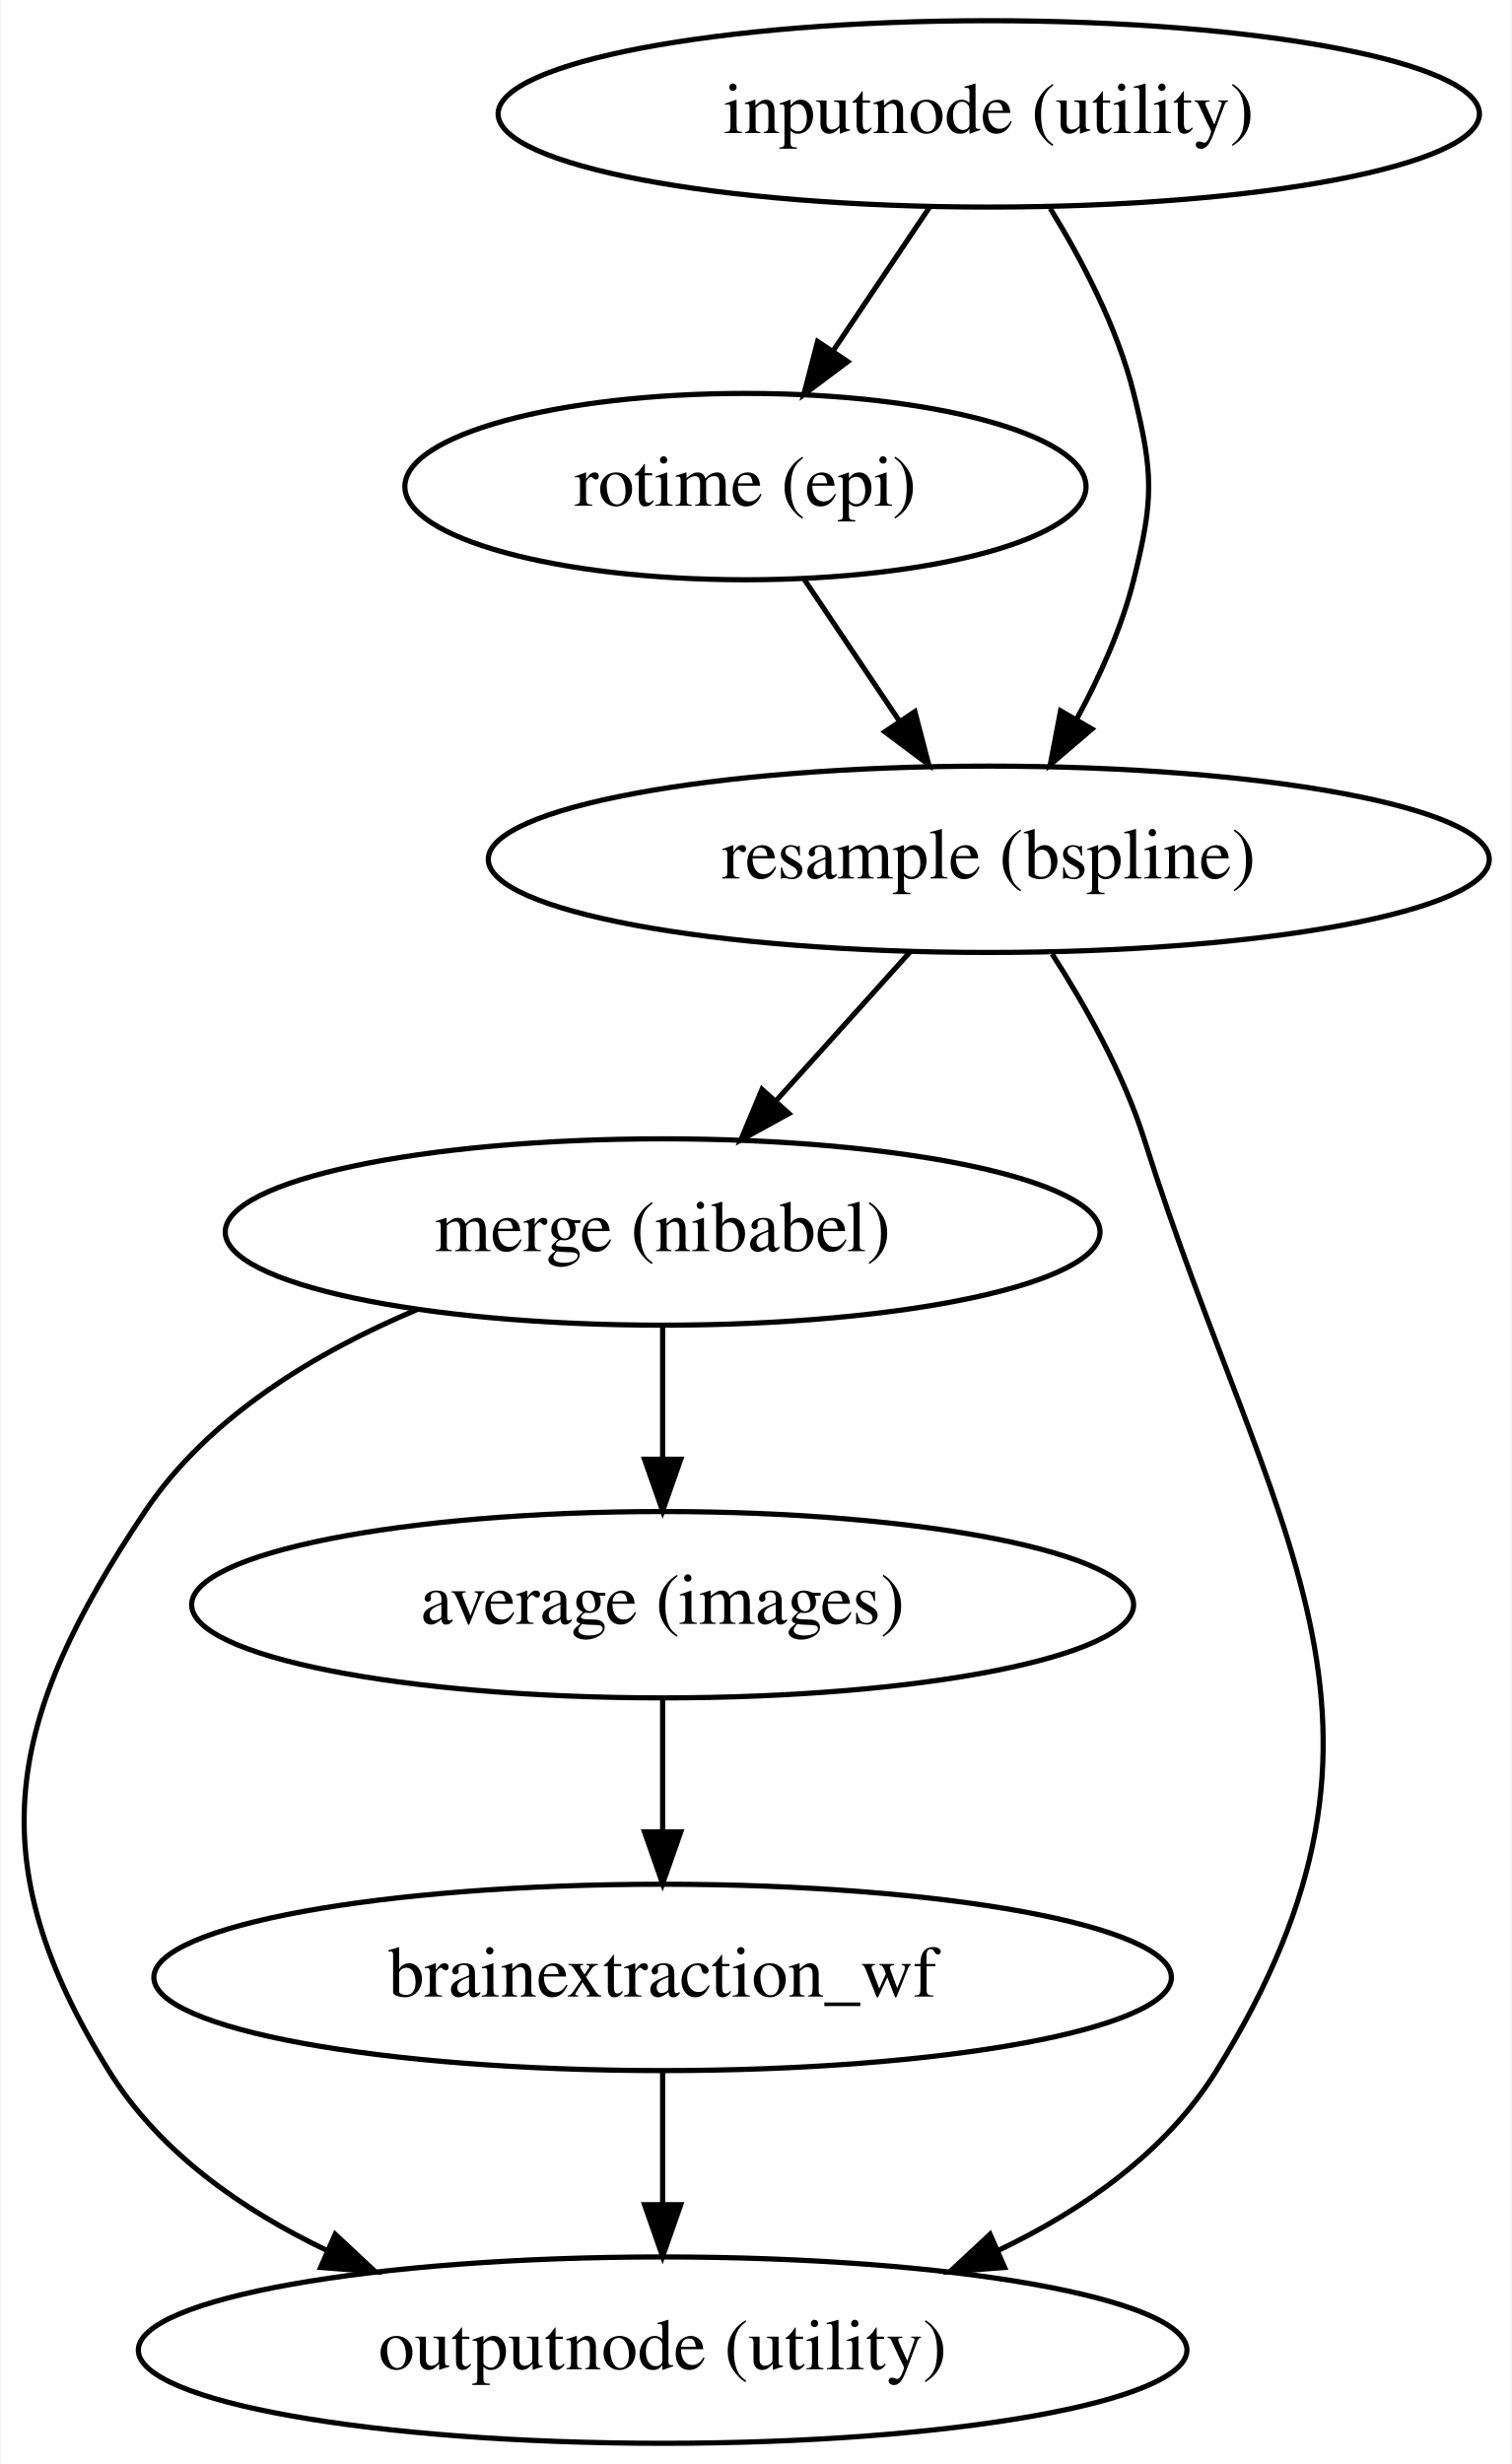
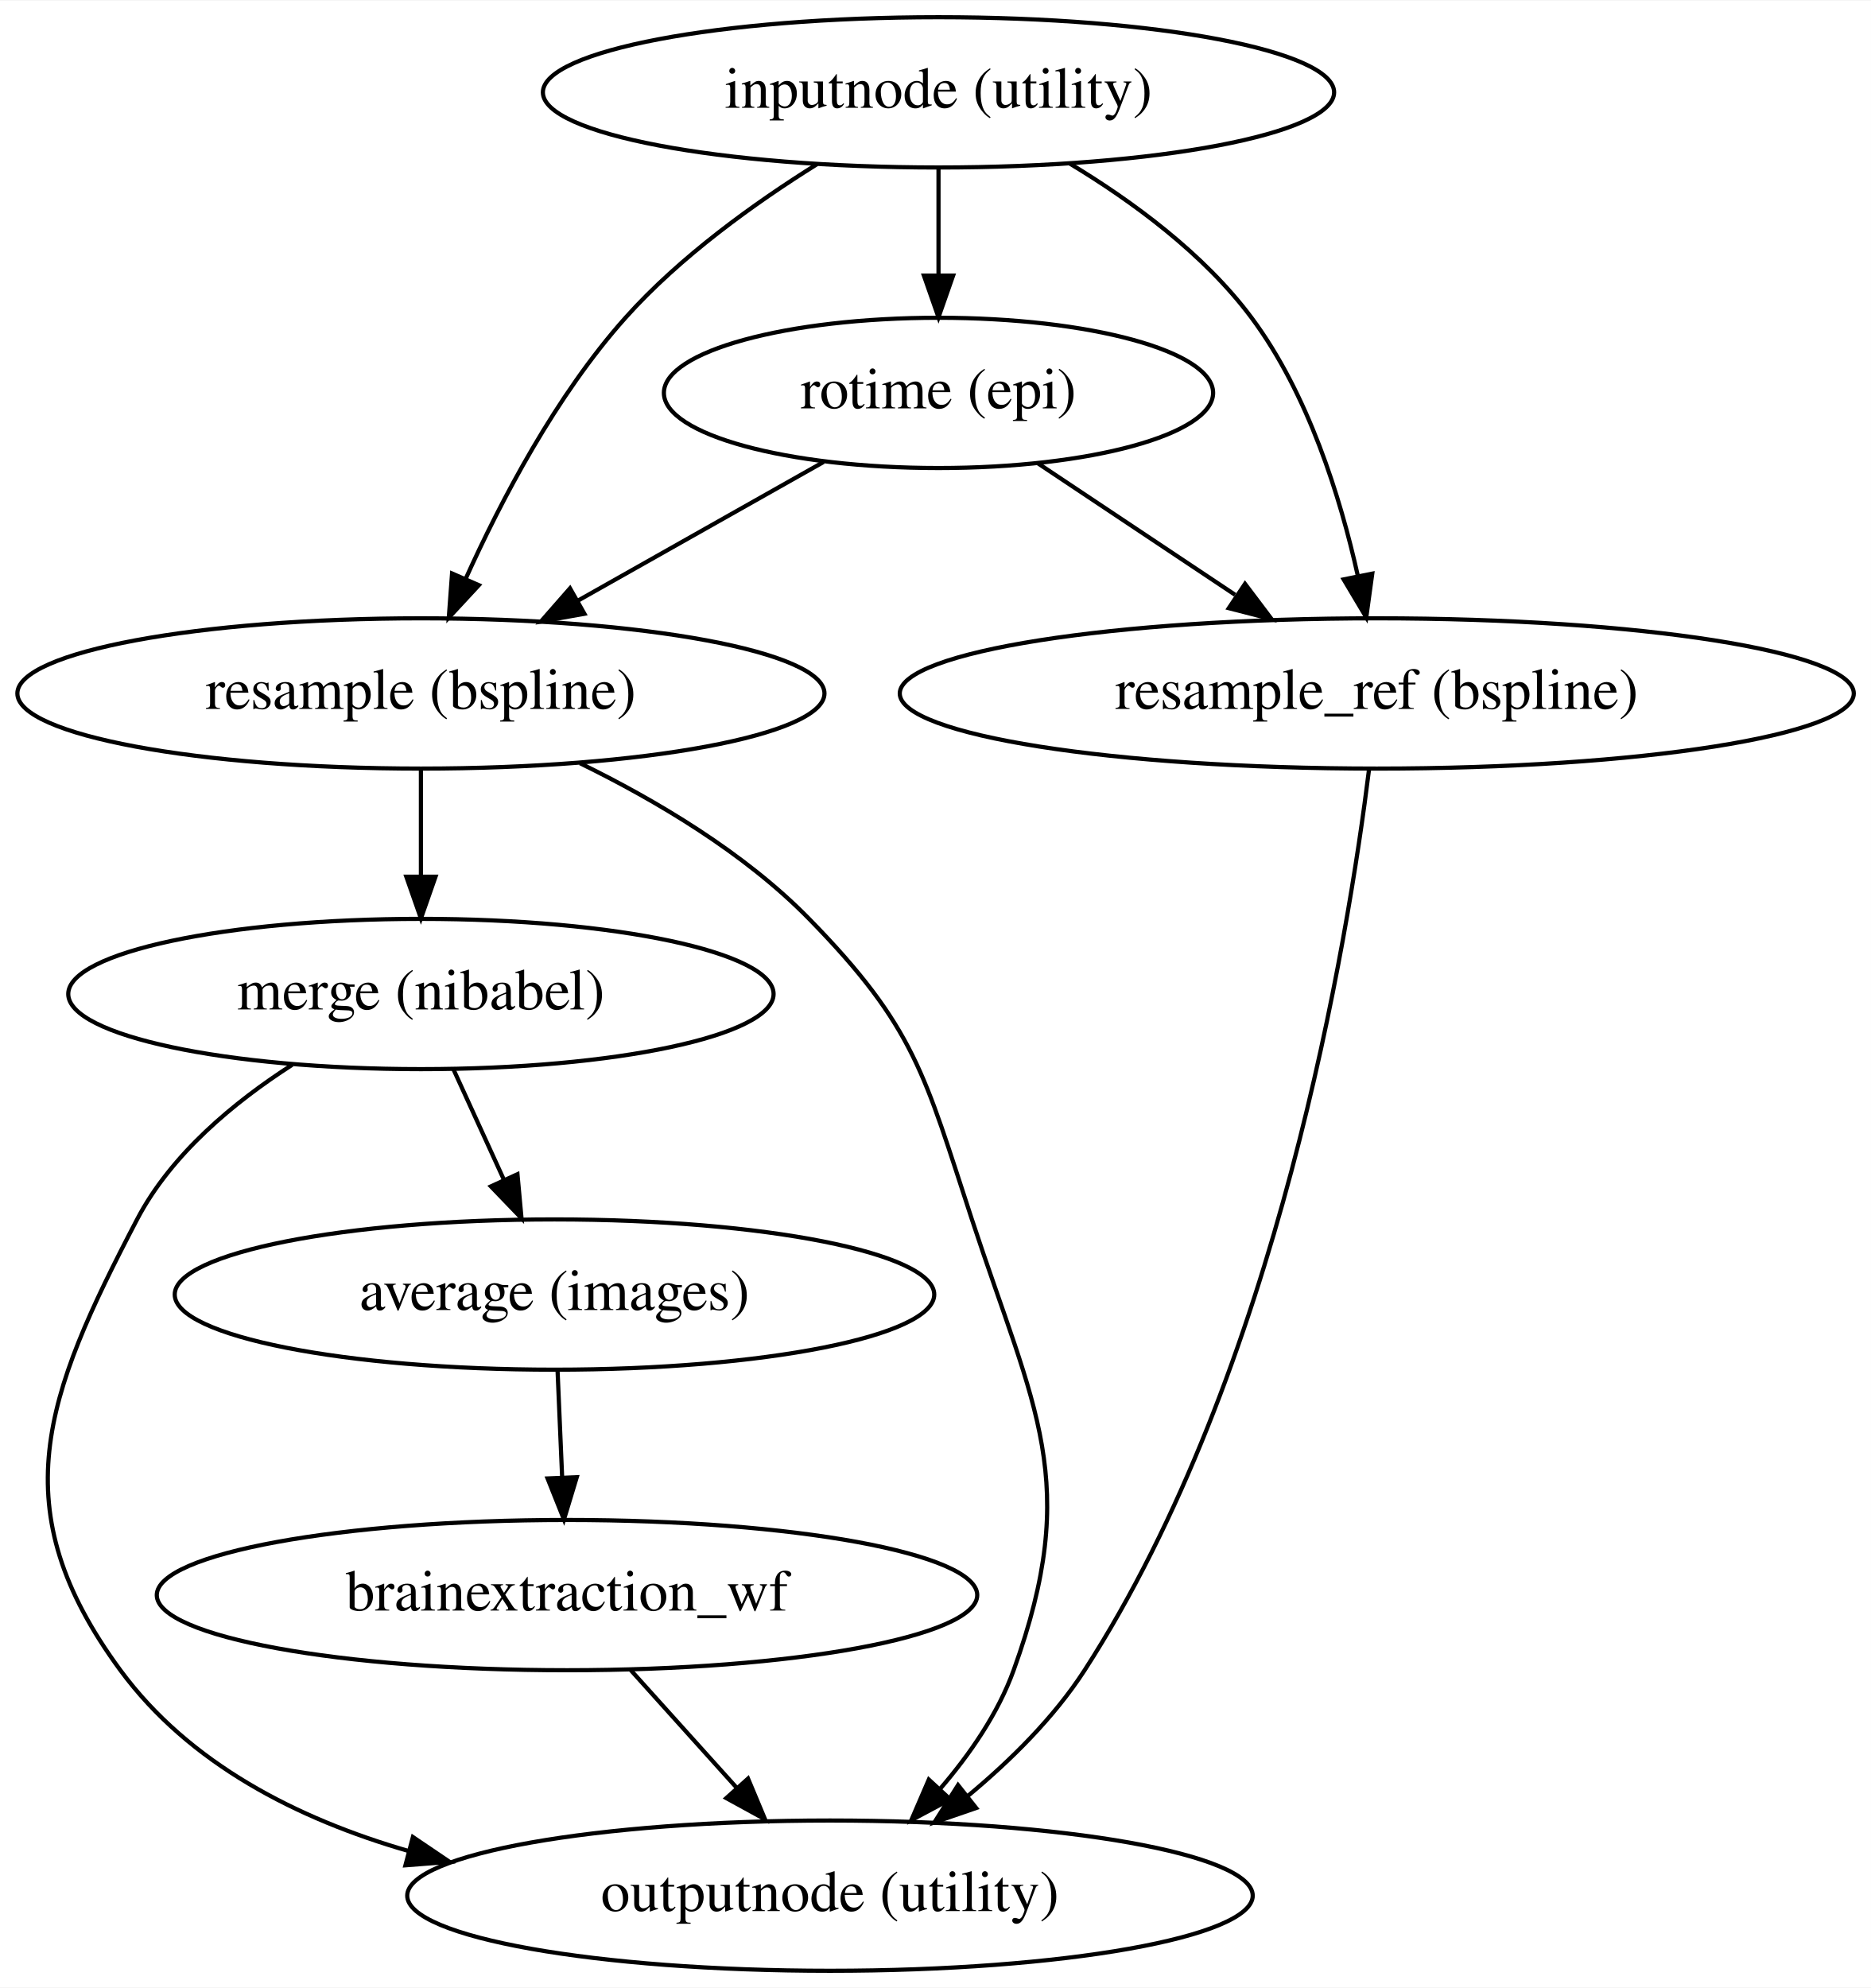
- <svg xmlns="http://www.w3.org/2000/svg" width="292pt" height="476pt" viewBox="0.00 0.00 291.68 476.00">
+ <svg xmlns="http://www.w3.org/2000/svg" width="448pt" height="476pt" viewBox="0.00 0.00 448.23 476.00">
  <g id="graph0" class="graph" transform="scale(1 1) rotate(0) translate(4 472)">
-     <polygon fill="white" stroke="transparent" points="-4,4 -4,-472 287.68,-472 287.68,4 -4,4" />
+     <polygon fill="white" stroke="transparent" points="-4,4 -4,-472 444.23,-472 444.23,4 -4,4" />
    <g id="node1" class="node">
-       <ellipse fill="none" stroke="black" cx="186.84" cy="-450" rx="94.78" ry="18" />
-       <text text-anchor="middle" x="186.84" y="-446.3" font-family="Times,serif" font-size="14.00">inputnode (utility)</text>
+       <ellipse fill="none" stroke="black" cx="220.84" cy="-450" rx="94.78" ry="18" />
+       <text text-anchor="middle" x="220.84" y="-446.3" font-family="Times,serif" font-size="14.00">inputnode (utility)</text>
    </g>
    <g id="node2" class="node">
-       <ellipse fill="none" stroke="black" cx="139.84" cy="-378" rx="65.79" ry="18" />
-       <text text-anchor="middle" x="139.84" y="-374.3" font-family="Times,serif" font-size="14.00">rotime (epi)</text>
+       <ellipse fill="none" stroke="black" cx="220.84" cy="-378" rx="65.79" ry="18" />
+       <text text-anchor="middle" x="220.84" y="-374.3" font-family="Times,serif" font-size="14.00">rotime (epi)</text>
    </g>
    <g id="edge1" class="edge">
-       <path fill="none" stroke="black" d="M175.46,-432.05C169.86,-423.71 163,-413.49 156.79,-404.25" />
-       <polygon fill="black" stroke="black" points="159.59,-402.14 151.11,-395.79 153.78,-406.04 159.59,-402.14" />
+       <path fill="none" stroke="black" d="M220.84,-431.7C220.84,-423.98 220.84,-414.71 220.84,-406.11" />
+       <polygon fill="black" stroke="black" points="224.34,-406.1 220.84,-396.1 217.34,-406.1 224.34,-406.1" />
    </g>
    <g id="node3" class="node">
-       <ellipse fill="none" stroke="black" cx="186.84" cy="-306" rx="96.68" ry="18" />
-       <text text-anchor="middle" x="186.84" y="-302.3" font-family="Times,serif" font-size="14.00">resample (bspline)</text>
+       <ellipse fill="none" stroke="black" cx="96.84" cy="-306" rx="96.68" ry="18" />
+       <text text-anchor="middle" x="96.84" y="-302.3" font-family="Times,serif" font-size="14.00">resample (bspline)</text>
    </g>
    <g id="edge2" class="edge">
-       <path fill="none" stroke="black" d="M198.72,-431.72C204.85,-421.76 211.68,-408.73 214.84,-396 218.69,-380.47 218.69,-375.53 214.84,-360 212.54,-350.75 208.31,-341.34 203.82,-333.07" />
-       <polygon fill="black" stroke="black" points="206.77,-331.17 198.72,-324.28 200.71,-334.68 206.77,-331.17" />
+       <path fill="none" stroke="black" d="M191.73,-432.79C176.74,-423.43 158.91,-410.62 145.84,-396 129.22,-377.41 116.02,-352.21 107.52,-333.38" />
+       <polygon fill="black" stroke="black" points="110.72,-331.94 103.52,-324.17 104.3,-334.74 110.72,-331.94" />
+     </g>
+     <g id="node4" class="node">
+       <ellipse fill="none" stroke="black" cx="325.84" cy="-306" rx="114.28" ry="18" />
+       <text text-anchor="middle" x="325.84" y="-302.3" font-family="Times,serif" font-size="14.00">resample_ref (bspline)</text>
    </g>
    <g id="edge3" class="edge">
-       <path fill="none" stroke="black" d="M151.21,-360.05C156.73,-351.84 163.48,-341.79 169.61,-332.66" />
-       <polygon fill="black" stroke="black" points="172.57,-334.53 175.24,-324.28 166.76,-330.63 172.57,-334.53" />
-     </g>
-     <g id="node4" class="node">
-       <ellipse fill="none" stroke="black" cx="123.84" cy="-234" rx="84.49" ry="18" />
-       <text text-anchor="middle" x="123.84" y="-230.3" font-family="Times,serif" font-size="14.00">merge (nibabel)</text>
+       <path fill="none" stroke="black" d="M252.17,-433.01C267.22,-423.95 284.41,-411.34 295.84,-396 309.42,-377.77 317.11,-353 321.29,-334.22" />
+       <polygon fill="black" stroke="black" points="324.76,-334.71 323.32,-324.22 317.9,-333.32 324.76,-334.71" />
    </g>
    <g id="edge4" class="edge">
-       <path fill="none" stroke="black" d="M171.59,-288.05C163.85,-279.46 154.31,-268.86 145.79,-259.4" />
-       <polygon fill="black" stroke="black" points="148.24,-256.88 138.95,-251.79 143.04,-261.56 148.24,-256.88" />
+       <path fill="none" stroke="black" d="M193.32,-361.46C175.95,-351.66 153.29,-338.86 134.29,-328.14" />
+       <polygon fill="black" stroke="black" points="136.01,-325.09 125.58,-323.22 132.56,-331.19 136.01,-325.09" />
+     </g>
+     <g id="edge5" class="edge">
+       <path fill="none" stroke="black" d="M244.67,-361.12C258.63,-351.81 276.49,-339.9 291.9,-329.63" />
+       <polygon fill="black" stroke="black" points="294.27,-332.26 300.65,-323.8 290.38,-326.43 294.27,-332.26" />
    </g>
    <g id="node5" class="node">
-       <ellipse fill="none" stroke="black" cx="123.84" cy="-18" rx="101.28" ry="18" />
-       <text text-anchor="middle" x="123.84" y="-14.3" font-family="Times,serif" font-size="14.00">outputnode (utility)</text>
+       <ellipse fill="none" stroke="black" cx="96.84" cy="-234" rx="84.49" ry="18" />
+       <text text-anchor="middle" x="96.84" y="-230.3" font-family="Times,serif" font-size="14.00">merge (nibabel)</text>
    </g>
-     <g id="edge5" class="edge">
-       <path fill="none" stroke="black" d="M199.08,-287.71C205.49,-277.74 212.82,-264.7 216.84,-252 241.01,-175.49 273.15,-140.18 230.84,-72 221.11,-56.32 205.21,-45.14 188.6,-37.22" />
-       <polygon fill="black" stroke="black" points="189.9,-33.97 179.34,-33.15 187.09,-40.38 189.9,-33.97" />
+     <g id="edge6" class="edge">
+       <path fill="none" stroke="black" d="M96.84,-287.7C96.84,-279.98 96.84,-270.71 96.84,-262.11" />
+       <polygon fill="black" stroke="black" points="100.34,-262.1 96.84,-252.1 93.34,-262.1 100.34,-262.1" />
+     </g>
+     <g id="node6" class="node">
+       <ellipse fill="none" stroke="black" cx="194.84" cy="-18" rx="101.28" ry="18" />
+       <text text-anchor="middle" x="194.84" y="-14.3" font-family="Times,serif" font-size="14.00">outputnode (utility)</text>
    </g>
    <g id="edge7" class="edge">
-       <path fill="none" stroke="black" d="M76.4,-219.02C56.94,-210.82 36.14,-198.37 23.84,-180 -2.93,-140.04 -8.53,-112.87 16.84,-72 26.57,-56.32 42.47,-45.14 59.07,-37.22" />
-       <polygon fill="black" stroke="black" points="60.59,-40.38 68.33,-33.15 57.77,-33.97 60.59,-40.38" />
+       <path fill="none" stroke="black" d="M134.95,-289.29C153.19,-280.37 174.37,-267.81 189.84,-252 215.3,-225.99 217.49,-214.58 228.84,-180 243.88,-134.2 255.21,-117.34 238.84,-72 235.09,-61.6 228.31,-51.8 221.17,-43.52" />
+       <polygon fill="black" stroke="black" points="223.67,-41.06 214.32,-36.08 218.52,-45.81 223.67,-41.06" />
    </g>
-     <g id="node6" class="node">
-       <ellipse fill="none" stroke="black" cx="123.84" cy="-162" rx="90.98" ry="18" />
-       <text text-anchor="middle" x="123.84" y="-158.3" font-family="Times,serif" font-size="14.00">average (images)</text>
+     <g id="edge8" class="edge">
+       <path fill="none" stroke="black" d="M323.99,-287.84C318.96,-247.3 302.14,-143.66 255.84,-72 248.51,-60.66 238.07,-50.35 227.89,-41.9" />
+       <polygon fill="black" stroke="black" points="229.86,-39 219.85,-35.55 225.52,-44.49 229.86,-39" />
    </g>
-     <g id="edge6" class="edge">
-       <path fill="none" stroke="black" d="M123.84,-215.7C123.84,-207.98 123.84,-198.71 123.84,-190.11" />
-       <polygon fill="black" stroke="black" points="127.34,-190.1 123.84,-180.1 120.34,-190.1 127.34,-190.1" />
+     <g id="edge10" class="edge">
+       <path fill="none" stroke="black" d="M66,-217.04C52.12,-208.13 37.03,-195.65 28.84,-180 6.57,-137.44 -3.62,-110.69 24.84,-72 41.32,-49.6 67.21,-36.4 93.86,-28.7" />
+       <polygon fill="black" stroke="black" points="94.92,-32.04 103.7,-26.1 93.13,-25.27 94.92,-32.04" />
    </g>
    <g id="node7" class="node">
-       <ellipse fill="none" stroke="black" cx="123.84" cy="-90" rx="98.28" ry="18" />
-       <text text-anchor="middle" x="123.84" y="-86.3" font-family="Times,serif" font-size="14.00">brainextraction_wf</text>
-     </g>
-     <g id="edge8" class="edge">
-       <path fill="none" stroke="black" d="M123.84,-143.7C123.84,-135.98 123.84,-126.71 123.84,-118.11" />
-       <polygon fill="black" stroke="black" points="127.34,-118.1 123.84,-108.1 120.34,-118.1 127.34,-118.1" />
+       <ellipse fill="none" stroke="black" cx="128.84" cy="-162" rx="90.98" ry="18" />
+       <text text-anchor="middle" x="128.84" y="-158.3" font-family="Times,serif" font-size="14.00">average (images)</text>
    </g>
    <g id="edge9" class="edge">
-       <path fill="none" stroke="black" d="M123.84,-71.7C123.84,-63.98 123.84,-54.71 123.84,-46.11" />
-       <polygon fill="black" stroke="black" points="127.34,-46.1 123.84,-36.1 120.34,-46.1 127.34,-46.1" />
+       <path fill="none" stroke="black" d="M104.59,-216.05C108.23,-208.09 112.65,-198.41 116.72,-189.51" />
+       <polygon fill="black" stroke="black" points="119.97,-190.83 120.94,-180.28 113.6,-187.91 119.97,-190.83" />
+     </g>
+     <g id="node8" class="node">
+       <ellipse fill="none" stroke="black" cx="131.84" cy="-90" rx="98.28" ry="18" />
+       <text text-anchor="middle" x="131.84" y="-86.3" font-family="Times,serif" font-size="14.00">brainextraction_wf</text>
+     </g>
+     <g id="edge11" class="edge">
+       <path fill="none" stroke="black" d="M129.58,-143.7C129.91,-135.98 130.31,-126.71 130.68,-118.11" />
+       <polygon fill="black" stroke="black" points="134.18,-118.25 131.11,-108.1 127.18,-117.95 134.18,-118.25" />
+     </g>
+     <g id="edge12" class="edge">
+       <path fill="none" stroke="black" d="M147.09,-72.05C154.72,-63.58 164.09,-53.17 172.51,-43.82" />
+       <polygon fill="black" stroke="black" points="175.21,-46.05 179.29,-36.28 170,-41.37 175.21,-46.05" />
    </g>
  </g>
</svg>
